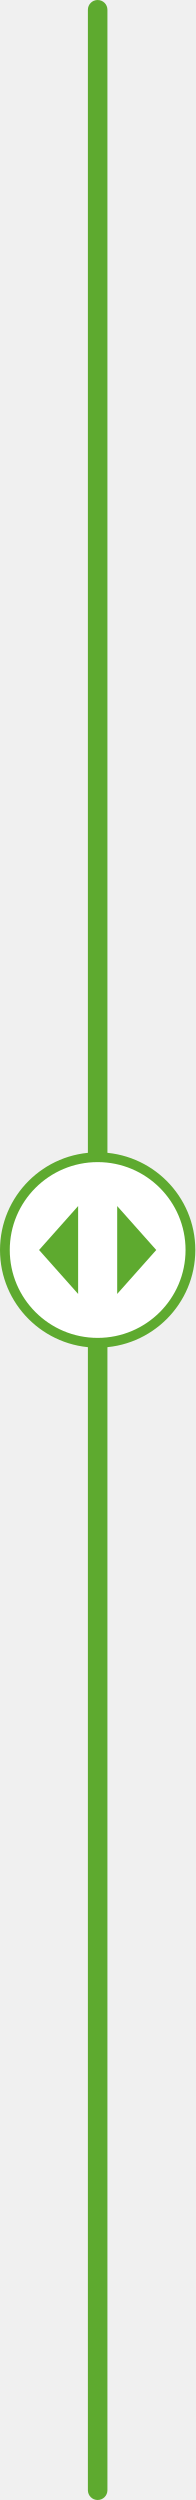
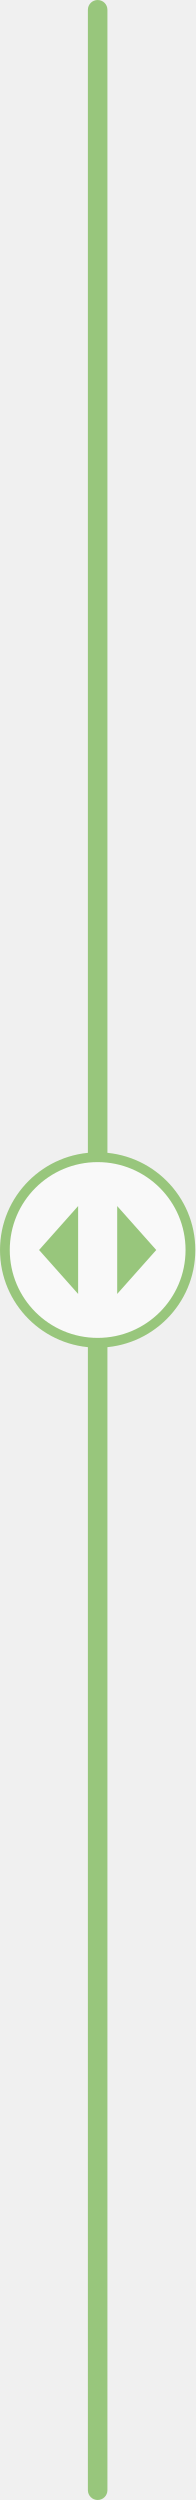
<svg xmlns="http://www.w3.org/2000/svg" width="40" height="512" viewBox="0 0 40 512" fill="none">
-   <rect x="18" width="4" height="512" rx="2" fill="#5EAA2F" />
-   <rect x="1" y="237" width="38" height="38" rx="19" fill="white" />
-   <path d="M16 247L8 256L16 265V247Z" fill="#5EAA2F" />
-   <path d="M32 256L24 247V265L32 256Z" fill="#5EAA2F" />
-   <rect x="1" y="237" width="38" height="38" rx="19" stroke="#5EAA2F" stroke-width="2" />
+   <g opacity="0.6">
+     <rect x="18" width="4" height="512" rx="2" fill="#5EAA2F" />
+     <rect x="1" y="237" width="38" height="38" rx="19" fill="white" />
+     <path d="M16 247L8 256L16 265V247Z" fill="#5EAA2F" />
+     <path d="M32 256L24 247V265L32 256Z" fill="#5EAA2F" />
+     <rect x="1" y="237" width="38" height="38" rx="19" stroke="#5EAA2F" stroke-width="2" />
+   </g>
</svg>
